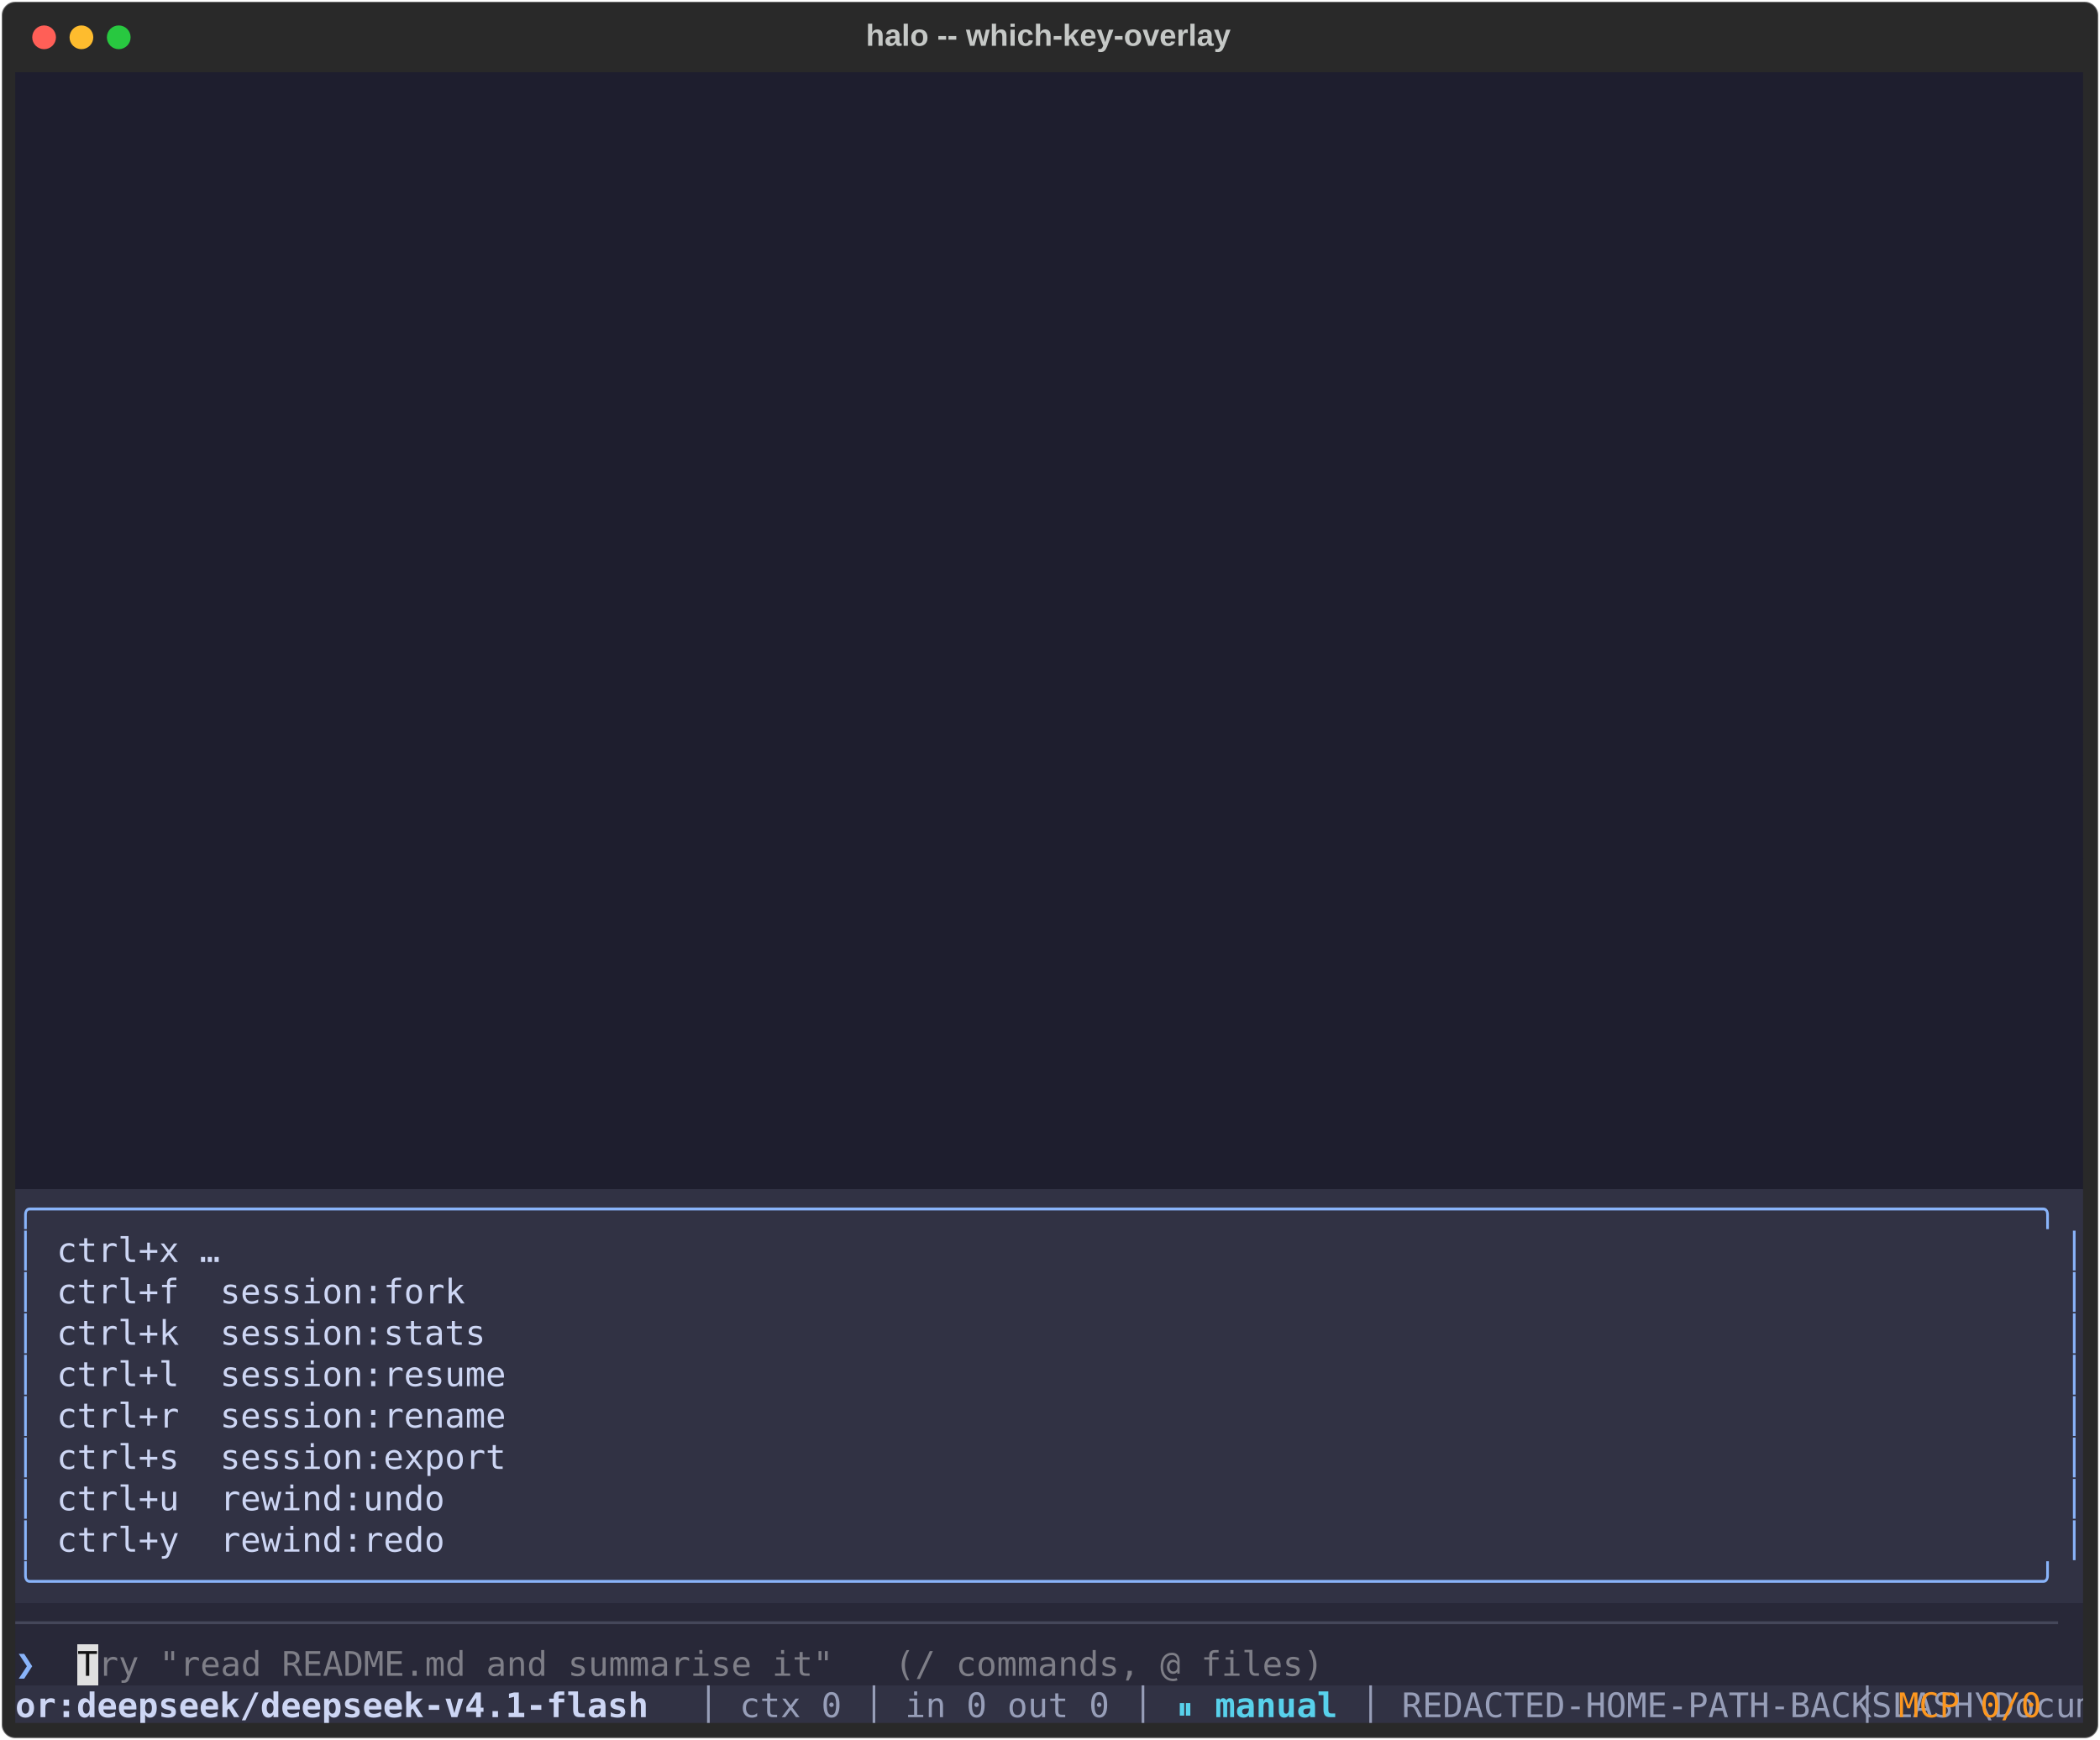
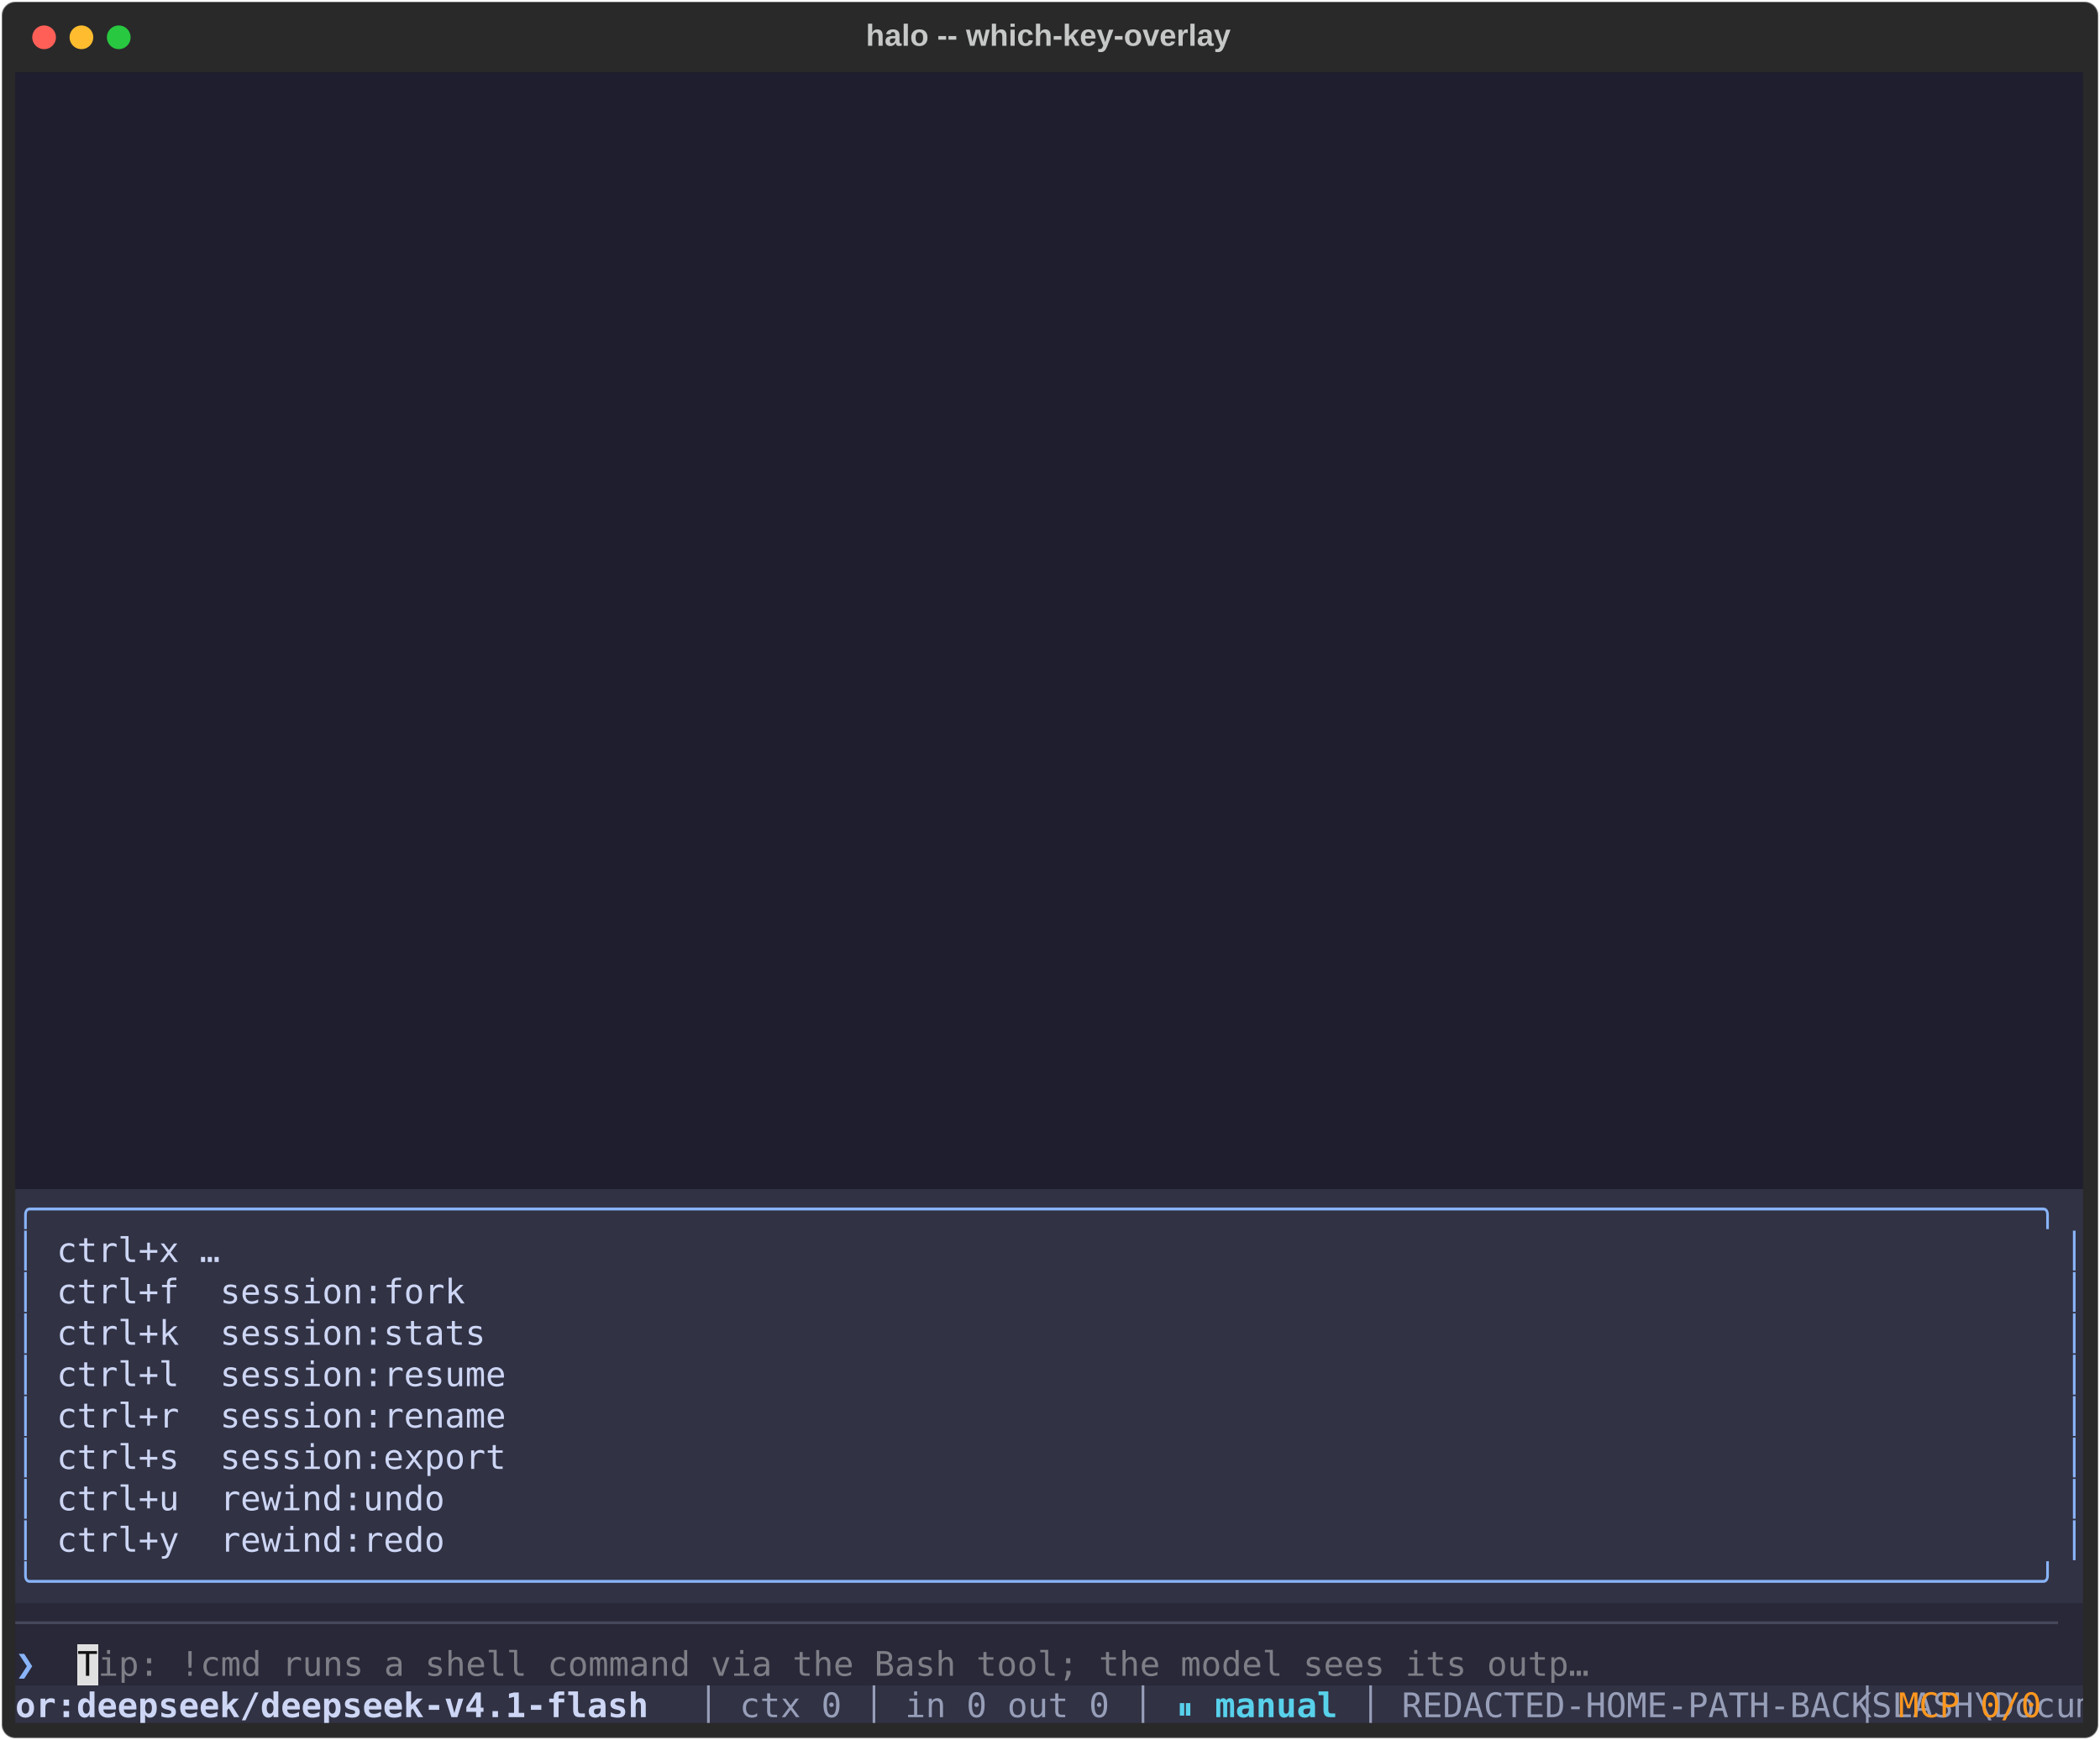
<svg xmlns="http://www.w3.org/2000/svg" class="rich-terminal" viewBox="0 0 1238 1026.0">
  <style>

    @font-face {
        font-family: "Fira Code";
        src: local("FiraCode-Regular"),
                url("https://cdnjs.cloudflare.com/ajax/libs/firacode/6.2.0/woff2/FiraCode-Regular.woff2") format("woff2"),
                url("https://cdnjs.cloudflare.com/ajax/libs/firacode/6.2.0/woff/FiraCode-Regular.woff") format("woff");
        font-style: normal;
        font-weight: 400;
    }
    @font-face {
        font-family: "Fira Code";
        src: local("FiraCode-Bold"),
                url("https://cdnjs.cloudflare.com/ajax/libs/firacode/6.2.0/woff2/FiraCode-Bold.woff2") format("woff2"),
                url("https://cdnjs.cloudflare.com/ajax/libs/firacode/6.2.0/woff/FiraCode-Bold.woff") format("woff");
        font-style: bold;
        font-weight: 700;
    }

-     .terminal-2678196559-matrix {
+     .terminal-3780644866-matrix {
        font-family: Fira Code, monospace;
        font-size: 20px;
        line-height: 24.4px;
        font-variant-east-asian: full-width;
    }

-     .terminal-2678196559-title {
+     .terminal-3780644866-title {
        font-size: 18px;
        font-weight: bold;
        font-family: arial;
    }

-     .terminal-2678196559-r1 { fill: #c5c8c6 }
- .terminal-2678196559-r2 { fill: #89b4fa }
- .terminal-2678196559-r3 { fill: #cdd6f4 }
- .terminal-2678196559-r4 { fill: #45475a }
- .terminal-2678196559-r5 { fill: #89b4fa;font-weight: bold }
- .terminal-2678196559-r6 { fill: #121212 }
- .terminal-2678196559-r7 { fill: #7e7e87 }
- .terminal-2678196559-r8 { fill: #cdd6f4;font-weight: bold }
- .terminal-2678196559-r9 { fill: #979eb8 }
- .terminal-2678196559-r10 { fill: #58d1eb;font-weight: bold }
- .terminal-2678196559-r11 { fill: #fd971f }
+     .terminal-3780644866-r1 { fill: #c5c8c6 }
+ .terminal-3780644866-r2 { fill: #89b4fa }
+ .terminal-3780644866-r3 { fill: #cdd6f4 }
+ .terminal-3780644866-r4 { fill: #45475a }
+ .terminal-3780644866-r5 { fill: #89b4fa;font-weight: bold }
+ .terminal-3780644866-r6 { fill: #121212 }
+ .terminal-3780644866-r7 { fill: #7e7e87 }
+ .terminal-3780644866-r8 { fill: #cdd6f4;font-weight: bold }
+ .terminal-3780644866-r9 { fill: #979eb8 }
+ .terminal-3780644866-r10 { fill: #58d1eb;font-weight: bold }
+ .terminal-3780644866-r11 { fill: #fd971f }
    </style>
  <defs>
-     <clipPath id="terminal-2678196559-clip-terminal">
+     <clipPath id="terminal-3780644866-clip-terminal">
      <rect x="0" y="0" width="1219.0" height="975.0" />
    </clipPath>
-     <clipPath id="terminal-2678196559-line-0">
+     <clipPath id="terminal-3780644866-line-0">
      <rect x="0" y="1.5" width="1220" height="24.65" />
    </clipPath>
-     <clipPath id="terminal-2678196559-line-1">
+     <clipPath id="terminal-3780644866-line-1">
      <rect x="0" y="25.9" width="1220" height="24.65" />
    </clipPath>
-     <clipPath id="terminal-2678196559-line-2">
+     <clipPath id="terminal-3780644866-line-2">
      <rect x="0" y="50.3" width="1220" height="24.65" />
    </clipPath>
-     <clipPath id="terminal-2678196559-line-3">
+     <clipPath id="terminal-3780644866-line-3">
      <rect x="0" y="74.7" width="1220" height="24.65" />
    </clipPath>
-     <clipPath id="terminal-2678196559-line-4">
+     <clipPath id="terminal-3780644866-line-4">
      <rect x="0" y="99.1" width="1220" height="24.65" />
    </clipPath>
-     <clipPath id="terminal-2678196559-line-5">
+     <clipPath id="terminal-3780644866-line-5">
      <rect x="0" y="123.5" width="1220" height="24.65" />
    </clipPath>
-     <clipPath id="terminal-2678196559-line-6">
+     <clipPath id="terminal-3780644866-line-6">
      <rect x="0" y="147.9" width="1220" height="24.65" />
    </clipPath>
-     <clipPath id="terminal-2678196559-line-7">
+     <clipPath id="terminal-3780644866-line-7">
      <rect x="0" y="172.3" width="1220" height="24.65" />
    </clipPath>
-     <clipPath id="terminal-2678196559-line-8">
+     <clipPath id="terminal-3780644866-line-8">
      <rect x="0" y="196.7" width="1220" height="24.65" />
    </clipPath>
-     <clipPath id="terminal-2678196559-line-9">
+     <clipPath id="terminal-3780644866-line-9">
      <rect x="0" y="221.1" width="1220" height="24.65" />
    </clipPath>
-     <clipPath id="terminal-2678196559-line-10">
+     <clipPath id="terminal-3780644866-line-10">
      <rect x="0" y="245.5" width="1220" height="24.65" />
    </clipPath>
-     <clipPath id="terminal-2678196559-line-11">
+     <clipPath id="terminal-3780644866-line-11">
      <rect x="0" y="269.9" width="1220" height="24.65" />
    </clipPath>
-     <clipPath id="terminal-2678196559-line-12">
+     <clipPath id="terminal-3780644866-line-12">
      <rect x="0" y="294.3" width="1220" height="24.65" />
    </clipPath>
-     <clipPath id="terminal-2678196559-line-13">
+     <clipPath id="terminal-3780644866-line-13">
      <rect x="0" y="318.7" width="1220" height="24.65" />
    </clipPath>
-     <clipPath id="terminal-2678196559-line-14">
+     <clipPath id="terminal-3780644866-line-14">
      <rect x="0" y="343.1" width="1220" height="24.65" />
    </clipPath>
-     <clipPath id="terminal-2678196559-line-15">
+     <clipPath id="terminal-3780644866-line-15">
      <rect x="0" y="367.5" width="1220" height="24.65" />
    </clipPath>
-     <clipPath id="terminal-2678196559-line-16">
+     <clipPath id="terminal-3780644866-line-16">
      <rect x="0" y="391.9" width="1220" height="24.65" />
    </clipPath>
-     <clipPath id="terminal-2678196559-line-17">
+     <clipPath id="terminal-3780644866-line-17">
      <rect x="0" y="416.3" width="1220" height="24.65" />
    </clipPath>
-     <clipPath id="terminal-2678196559-line-18">
+     <clipPath id="terminal-3780644866-line-18">
      <rect x="0" y="440.7" width="1220" height="24.65" />
    </clipPath>
-     <clipPath id="terminal-2678196559-line-19">
+     <clipPath id="terminal-3780644866-line-19">
      <rect x="0" y="465.1" width="1220" height="24.65" />
    </clipPath>
-     <clipPath id="terminal-2678196559-line-20">
+     <clipPath id="terminal-3780644866-line-20">
      <rect x="0" y="489.5" width="1220" height="24.65" />
    </clipPath>
-     <clipPath id="terminal-2678196559-line-21">
+     <clipPath id="terminal-3780644866-line-21">
      <rect x="0" y="513.9" width="1220" height="24.65" />
    </clipPath>
-     <clipPath id="terminal-2678196559-line-22">
+     <clipPath id="terminal-3780644866-line-22">
      <rect x="0" y="538.3" width="1220" height="24.65" />
    </clipPath>
-     <clipPath id="terminal-2678196559-line-23">
+     <clipPath id="terminal-3780644866-line-23">
      <rect x="0" y="562.7" width="1220" height="24.65" />
    </clipPath>
-     <clipPath id="terminal-2678196559-line-24">
+     <clipPath id="terminal-3780644866-line-24">
      <rect x="0" y="587.1" width="1220" height="24.65" />
    </clipPath>
-     <clipPath id="terminal-2678196559-line-25">
+     <clipPath id="terminal-3780644866-line-25">
      <rect x="0" y="611.5" width="1220" height="24.65" />
    </clipPath>
-     <clipPath id="terminal-2678196559-line-26">
+     <clipPath id="terminal-3780644866-line-26">
      <rect x="0" y="635.9" width="1220" height="24.65" />
    </clipPath>
-     <clipPath id="terminal-2678196559-line-27">
+     <clipPath id="terminal-3780644866-line-27">
      <rect x="0" y="660.3" width="1220" height="24.65" />
    </clipPath>
-     <clipPath id="terminal-2678196559-line-28">
+     <clipPath id="terminal-3780644866-line-28">
      <rect x="0" y="684.7" width="1220" height="24.65" />
    </clipPath>
-     <clipPath id="terminal-2678196559-line-29">
+     <clipPath id="terminal-3780644866-line-29">
      <rect x="0" y="709.1" width="1220" height="24.65" />
    </clipPath>
-     <clipPath id="terminal-2678196559-line-30">
+     <clipPath id="terminal-3780644866-line-30">
      <rect x="0" y="733.5" width="1220" height="24.65" />
    </clipPath>
-     <clipPath id="terminal-2678196559-line-31">
+     <clipPath id="terminal-3780644866-line-31">
      <rect x="0" y="757.9" width="1220" height="24.65" />
    </clipPath>
-     <clipPath id="terminal-2678196559-line-32">
+     <clipPath id="terminal-3780644866-line-32">
      <rect x="0" y="782.3" width="1220" height="24.65" />
    </clipPath>
-     <clipPath id="terminal-2678196559-line-33">
+     <clipPath id="terminal-3780644866-line-33">
      <rect x="0" y="806.7" width="1220" height="24.65" />
    </clipPath>
-     <clipPath id="terminal-2678196559-line-34">
+     <clipPath id="terminal-3780644866-line-34">
      <rect x="0" y="831.1" width="1220" height="24.65" />
    </clipPath>
-     <clipPath id="terminal-2678196559-line-35">
+     <clipPath id="terminal-3780644866-line-35">
      <rect x="0" y="855.5" width="1220" height="24.65" />
    </clipPath>
-     <clipPath id="terminal-2678196559-line-36">
+     <clipPath id="terminal-3780644866-line-36">
      <rect x="0" y="879.9" width="1220" height="24.65" />
    </clipPath>
-     <clipPath id="terminal-2678196559-line-37">
+     <clipPath id="terminal-3780644866-line-37">
      <rect x="0" y="904.3" width="1220" height="24.65" />
    </clipPath>
-     <clipPath id="terminal-2678196559-line-38">
+     <clipPath id="terminal-3780644866-line-38">
      <rect x="0" y="928.7" width="1220" height="24.65" />
    </clipPath>
  </defs>
  <rect fill="#292929" stroke="rgba(255,255,255,0.35)" stroke-width="1" x="1" y="1" width="1236" height="1024" rx="8" />
-   <text class="terminal-2678196559-title" fill="#c5c8c6" text-anchor="middle" x="618" y="27">halo -- which-key-overlay</text>
+   <text class="terminal-3780644866-title" fill="#c5c8c6" text-anchor="middle" x="618" y="27">halo -- which-key-overlay</text>
  <g transform="translate(26,22)">
    <circle cx="0" cy="0" r="7" fill="#ff5f57" />
    <circle cx="22" cy="0" r="7" fill="#febc2e" />
    <circle cx="44" cy="0" r="7" fill="#28c840" />
  </g>
-   <g transform="translate(9, 41)" clip-path="url(#terminal-2678196559-clip-terminal)">
+   <g transform="translate(9, 41)" clip-path="url(#terminal-3780644866-clip-terminal)">
    <rect fill="#1e1e2e" x="0" y="1.5" width="1220" height="24.65" shape-rendering="crispEdges" />
    <rect fill="#1e1e2e" x="0" y="25.9" width="1220" height="24.65" shape-rendering="crispEdges" />
    <rect fill="#1e1e2e" x="0" y="50.3" width="1220" height="24.65" shape-rendering="crispEdges" />
    <rect fill="#1e1e2e" x="0" y="74.7" width="1220" height="24.65" shape-rendering="crispEdges" />
    <rect fill="#1e1e2e" x="0" y="99.1" width="1220" height="24.65" shape-rendering="crispEdges" />
    <rect fill="#1e1e2e" x="0" y="123.5" width="1220" height="24.65" shape-rendering="crispEdges" />
    <rect fill="#1e1e2e" x="0" y="147.9" width="1220" height="24.65" shape-rendering="crispEdges" />
    <rect fill="#1e1e2e" x="0" y="172.3" width="1220" height="24.65" shape-rendering="crispEdges" />
    <rect fill="#1e1e2e" x="0" y="196.7" width="1220" height="24.65" shape-rendering="crispEdges" />
    <rect fill="#1e1e2e" x="0" y="221.1" width="1220" height="24.65" shape-rendering="crispEdges" />
    <rect fill="#1e1e2e" x="0" y="245.5" width="1220" height="24.65" shape-rendering="crispEdges" />
    <rect fill="#1e1e2e" x="0" y="269.9" width="1220" height="24.65" shape-rendering="crispEdges" />
    <rect fill="#1e1e2e" x="0" y="294.3" width="1220" height="24.65" shape-rendering="crispEdges" />
    <rect fill="#1e1e2e" x="0" y="318.7" width="1220" height="24.65" shape-rendering="crispEdges" />
    <rect fill="#1e1e2e" x="0" y="343.1" width="1220" height="24.65" shape-rendering="crispEdges" />
    <rect fill="#1e1e2e" x="0" y="367.5" width="1220" height="24.65" shape-rendering="crispEdges" />
    <rect fill="#1e1e2e" x="0" y="391.9" width="1220" height="24.65" shape-rendering="crispEdges" />
    <rect fill="#1e1e2e" x="0" y="416.3" width="1220" height="24.65" shape-rendering="crispEdges" />
    <rect fill="#1e1e2e" x="0" y="440.7" width="1220" height="24.65" shape-rendering="crispEdges" />
    <rect fill="#1e1e2e" x="0" y="465.1" width="1220" height="24.65" shape-rendering="crispEdges" />
    <rect fill="#1e1e2e" x="0" y="489.5" width="1220" height="24.65" shape-rendering="crispEdges" />
    <rect fill="#1e1e2e" x="0" y="513.9" width="1220" height="24.65" shape-rendering="crispEdges" />
    <rect fill="#1e1e2e" x="0" y="538.3" width="1220" height="24.65" shape-rendering="crispEdges" />
    <rect fill="#1e1e2e" x="0" y="562.7" width="1220" height="24.65" shape-rendering="crispEdges" />
    <rect fill="#1e1e2e" x="0" y="587.1" width="1220" height="24.65" shape-rendering="crispEdges" />
    <rect fill="#1e1e2e" x="0" y="611.5" width="1220" height="24.65" shape-rendering="crispEdges" />
    <rect fill="#1e1e2e" x="0" y="635.9" width="1220" height="24.65" shape-rendering="crispEdges" />
    <rect fill="#313244" x="0" y="660.3" width="1220" height="24.65" shape-rendering="crispEdges" />
    <rect fill="#313244" x="0" y="684.7" width="12.2" height="24.65" shape-rendering="crispEdges" />
    <rect fill="#313244" x="12.2" y="684.7" width="12.2" height="24.65" shape-rendering="crispEdges" />
    <rect fill="#313244" x="24.4" y="684.7" width="97.6" height="24.65" shape-rendering="crispEdges" />
    <rect fill="#313244" x="122" y="684.7" width="1085.8" height="24.65" shape-rendering="crispEdges" />
    <rect fill="#313244" x="1207.8" y="684.7" width="12.2" height="24.65" shape-rendering="crispEdges" />
    <rect fill="#313244" x="0" y="709.1" width="12.2" height="24.65" shape-rendering="crispEdges" />
    <rect fill="#313244" x="12.2" y="709.1" width="12.2" height="24.65" shape-rendering="crispEdges" />
    <rect fill="#313244" x="24.4" y="709.1" width="244" height="24.65" shape-rendering="crispEdges" />
    <rect fill="#313244" x="268.4" y="709.1" width="939.4" height="24.65" shape-rendering="crispEdges" />
    <rect fill="#313244" x="1207.8" y="709.1" width="12.2" height="24.65" shape-rendering="crispEdges" />
    <rect fill="#313244" x="0" y="733.5" width="12.2" height="24.65" shape-rendering="crispEdges" />
    <rect fill="#313244" x="12.2" y="733.5" width="12.2" height="24.65" shape-rendering="crispEdges" />
    <rect fill="#313244" x="24.4" y="733.5" width="256.2" height="24.65" shape-rendering="crispEdges" />
    <rect fill="#313244" x="280.6" y="733.5" width="927.2" height="24.65" shape-rendering="crispEdges" />
    <rect fill="#313244" x="1207.8" y="733.5" width="12.2" height="24.65" shape-rendering="crispEdges" />
    <rect fill="#313244" x="0" y="757.9" width="12.2" height="24.65" shape-rendering="crispEdges" />
    <rect fill="#313244" x="12.2" y="757.9" width="12.2" height="24.65" shape-rendering="crispEdges" />
    <rect fill="#313244" x="24.4" y="757.9" width="268.4" height="24.65" shape-rendering="crispEdges" />
    <rect fill="#313244" x="292.8" y="757.9" width="915" height="24.65" shape-rendering="crispEdges" />
    <rect fill="#313244" x="1207.8" y="757.9" width="12.2" height="24.65" shape-rendering="crispEdges" />
    <rect fill="#313244" x="0" y="782.3" width="12.2" height="24.65" shape-rendering="crispEdges" />
    <rect fill="#313244" x="12.2" y="782.3" width="12.2" height="24.65" shape-rendering="crispEdges" />
    <rect fill="#313244" x="24.4" y="782.3" width="268.4" height="24.65" shape-rendering="crispEdges" />
    <rect fill="#313244" x="292.8" y="782.3" width="915" height="24.65" shape-rendering="crispEdges" />
    <rect fill="#313244" x="1207.8" y="782.3" width="12.2" height="24.65" shape-rendering="crispEdges" />
    <rect fill="#313244" x="0" y="806.7" width="12.2" height="24.65" shape-rendering="crispEdges" />
    <rect fill="#313244" x="12.2" y="806.7" width="12.2" height="24.65" shape-rendering="crispEdges" />
    <rect fill="#313244" x="24.4" y="806.7" width="268.4" height="24.65" shape-rendering="crispEdges" />
    <rect fill="#313244" x="292.8" y="806.7" width="915" height="24.65" shape-rendering="crispEdges" />
    <rect fill="#313244" x="1207.8" y="806.7" width="12.2" height="24.65" shape-rendering="crispEdges" />
    <rect fill="#313244" x="0" y="831.1" width="12.2" height="24.65" shape-rendering="crispEdges" />
    <rect fill="#313244" x="12.2" y="831.1" width="12.2" height="24.65" shape-rendering="crispEdges" />
    <rect fill="#313244" x="24.4" y="831.1" width="231.8" height="24.65" shape-rendering="crispEdges" />
    <rect fill="#313244" x="256.2" y="831.1" width="951.6" height="24.65" shape-rendering="crispEdges" />
    <rect fill="#313244" x="1207.8" y="831.1" width="12.2" height="24.65" shape-rendering="crispEdges" />
    <rect fill="#313244" x="0" y="855.5" width="12.2" height="24.65" shape-rendering="crispEdges" />
    <rect fill="#313244" x="12.2" y="855.5" width="12.2" height="24.65" shape-rendering="crispEdges" />
    <rect fill="#313244" x="24.4" y="855.5" width="231.8" height="24.65" shape-rendering="crispEdges" />
    <rect fill="#313244" x="256.2" y="855.5" width="951.6" height="24.65" shape-rendering="crispEdges" />
    <rect fill="#313244" x="1207.8" y="855.5" width="12.2" height="24.65" shape-rendering="crispEdges" />
    <rect fill="#313244" x="0" y="879.9" width="1220" height="24.65" shape-rendering="crispEdges" />
    <rect fill="#282838" x="0" y="904.3" width="1220" height="24.65" shape-rendering="crispEdges" />
    <rect fill="#282838" x="0" y="928.7" width="12.2" height="24.65" shape-rendering="crispEdges" />
    <rect fill="#282838" x="12.2" y="928.7" width="12.2" height="24.65" shape-rendering="crispEdges" />
    <rect fill="#282838" x="24.4" y="928.7" width="12.2" height="24.65" shape-rendering="crispEdges" />
    <rect fill="#e0e0e0" x="36.6" y="928.7" width="12.2" height="24.65" shape-rendering="crispEdges" />
-     <rect fill="#282838" x="48.8" y="928.7" width="732" height="24.65" shape-rendering="crispEdges" />
-     <rect fill="#282838" x="780.8" y="928.7" width="439.2" height="24.65" shape-rendering="crispEdges" />
+     <rect fill="#282838" x="48.8" y="928.7" width="890.6" height="24.65" shape-rendering="crispEdges" />
+     <rect fill="#282838" x="939.4" y="928.7" width="280.6" height="24.65" shape-rendering="crispEdges" />
    <rect fill="#313244" x="0" y="953.1" width="402.6" height="24.65" shape-rendering="crispEdges" />
    <rect fill="#313244" x="402.6" y="953.1" width="24.4" height="24.65" shape-rendering="crispEdges" />
    <rect fill="#313244" x="427" y="953.1" width="73.2" height="24.65" shape-rendering="crispEdges" />
    <rect fill="#313244" x="500.2" y="953.1" width="24.4" height="24.65" shape-rendering="crispEdges" />
    <rect fill="#313244" x="524.6" y="953.1" width="134.2" height="24.65" shape-rendering="crispEdges" />
    <rect fill="#313244" x="658.8" y="953.1" width="24.4" height="24.65" shape-rendering="crispEdges" />
    <rect fill="#313244" x="683.2" y="953.1" width="109.8" height="24.65" shape-rendering="crispEdges" />
    <rect fill="#313244" x="793" y="953.1" width="24.4" height="24.65" shape-rendering="crispEdges" />
    <rect fill="#313244" x="817.4" y="953.1" width="268.4" height="24.65" shape-rendering="crispEdges" />
    <rect fill="#313244" x="1085.8" y="953.1" width="24.4" height="24.65" shape-rendering="crispEdges" />
    <rect fill="#313244" x="1110.2" y="953.1" width="97.6" height="24.65" shape-rendering="crispEdges" />
    <rect fill="#313244" x="1207.8" y="953.1" width="12.2" height="24.65" shape-rendering="crispEdges" />
-     <g class="terminal-2678196559-matrix">
-       <text class="terminal-2678196559-r1" x="1220" y="20" textLength="12.2" clip-path="url(#terminal-2678196559-line-0)">
- </text>
-       <text class="terminal-2678196559-r1" x="1220" y="44.4" textLength="12.2" clip-path="url(#terminal-2678196559-line-1)">
- </text>
-       <text class="terminal-2678196559-r1" x="1220" y="68.8" textLength="12.2" clip-path="url(#terminal-2678196559-line-2)">
- </text>
-       <text class="terminal-2678196559-r1" x="1220" y="93.2" textLength="12.2" clip-path="url(#terminal-2678196559-line-3)">
- </text>
-       <text class="terminal-2678196559-r1" x="1220" y="117.6" textLength="12.2" clip-path="url(#terminal-2678196559-line-4)">
- </text>
-       <text class="terminal-2678196559-r1" x="1220" y="142" textLength="12.2" clip-path="url(#terminal-2678196559-line-5)">
- </text>
-       <text class="terminal-2678196559-r1" x="1220" y="166.4" textLength="12.2" clip-path="url(#terminal-2678196559-line-6)">
- </text>
-       <text class="terminal-2678196559-r1" x="1220" y="190.8" textLength="12.2" clip-path="url(#terminal-2678196559-line-7)">
- </text>
-       <text class="terminal-2678196559-r1" x="1220" y="215.2" textLength="12.2" clip-path="url(#terminal-2678196559-line-8)">
- </text>
-       <text class="terminal-2678196559-r1" x="1220" y="239.6" textLength="12.2" clip-path="url(#terminal-2678196559-line-9)">
- </text>
-       <text class="terminal-2678196559-r1" x="1220" y="264" textLength="12.2" clip-path="url(#terminal-2678196559-line-10)">
- </text>
-       <text class="terminal-2678196559-r1" x="1220" y="288.4" textLength="12.2" clip-path="url(#terminal-2678196559-line-11)">
- </text>
-       <text class="terminal-2678196559-r1" x="1220" y="312.8" textLength="12.2" clip-path="url(#terminal-2678196559-line-12)">
- </text>
-       <text class="terminal-2678196559-r1" x="1220" y="337.2" textLength="12.2" clip-path="url(#terminal-2678196559-line-13)">
- </text>
-       <text class="terminal-2678196559-r1" x="1220" y="361.6" textLength="12.2" clip-path="url(#terminal-2678196559-line-14)">
- </text>
-       <text class="terminal-2678196559-r1" x="1220" y="386" textLength="12.2" clip-path="url(#terminal-2678196559-line-15)">
- </text>
-       <text class="terminal-2678196559-r1" x="1220" y="410.4" textLength="12.2" clip-path="url(#terminal-2678196559-line-16)">
- </text>
-       <text class="terminal-2678196559-r1" x="1220" y="434.8" textLength="12.2" clip-path="url(#terminal-2678196559-line-17)">
- </text>
-       <text class="terminal-2678196559-r1" x="1220" y="459.2" textLength="12.2" clip-path="url(#terminal-2678196559-line-18)">
- </text>
-       <text class="terminal-2678196559-r1" x="1220" y="483.6" textLength="12.2" clip-path="url(#terminal-2678196559-line-19)">
- </text>
-       <text class="terminal-2678196559-r1" x="1220" y="508" textLength="12.2" clip-path="url(#terminal-2678196559-line-20)">
- </text>
-       <text class="terminal-2678196559-r1" x="1220" y="532.4" textLength="12.2" clip-path="url(#terminal-2678196559-line-21)">
- </text>
-       <text class="terminal-2678196559-r1" x="1220" y="556.8" textLength="12.2" clip-path="url(#terminal-2678196559-line-22)">
- </text>
-       <text class="terminal-2678196559-r1" x="1220" y="581.2" textLength="12.2" clip-path="url(#terminal-2678196559-line-23)">
- </text>
-       <text class="terminal-2678196559-r1" x="1220" y="605.6" textLength="12.2" clip-path="url(#terminal-2678196559-line-24)">
- </text>
-       <text class="terminal-2678196559-r1" x="1220" y="630" textLength="12.2" clip-path="url(#terminal-2678196559-line-25)">
- </text>
-       <text class="terminal-2678196559-r1" x="1220" y="654.4" textLength="12.2" clip-path="url(#terminal-2678196559-line-26)">
- </text>
-       <text class="terminal-2678196559-r2" x="0" y="678.8" textLength="1220" clip-path="url(#terminal-2678196559-line-27)">╭──────────────────────────────────────────────────────────────────────────────────────────────────╮</text>
-       <text class="terminal-2678196559-r1" x="1220" y="678.8" textLength="12.2" clip-path="url(#terminal-2678196559-line-27)">
- </text>
-       <text class="terminal-2678196559-r2" x="0" y="703.2" textLength="12.2" clip-path="url(#terminal-2678196559-line-28)">│</text>
-       <text class="terminal-2678196559-r3" x="24.4" y="703.2" textLength="97.6" clip-path="url(#terminal-2678196559-line-28)">ctrl+x …</text>
-       <text class="terminal-2678196559-r2" x="1207.8" y="703.2" textLength="12.2" clip-path="url(#terminal-2678196559-line-28)">│</text>
-       <text class="terminal-2678196559-r1" x="1220" y="703.2" textLength="12.2" clip-path="url(#terminal-2678196559-line-28)">
- </text>
-       <text class="terminal-2678196559-r2" x="0" y="727.6" textLength="12.2" clip-path="url(#terminal-2678196559-line-29)">│</text>
-       <text class="terminal-2678196559-r3" x="24.4" y="727.6" textLength="244" clip-path="url(#terminal-2678196559-line-29)">ctrl+f  session:fork</text>
-       <text class="terminal-2678196559-r2" x="1207.8" y="727.6" textLength="12.2" clip-path="url(#terminal-2678196559-line-29)">│</text>
-       <text class="terminal-2678196559-r1" x="1220" y="727.6" textLength="12.2" clip-path="url(#terminal-2678196559-line-29)">
- </text>
-       <text class="terminal-2678196559-r2" x="0" y="752" textLength="12.2" clip-path="url(#terminal-2678196559-line-30)">│</text>
-       <text class="terminal-2678196559-r3" x="24.4" y="752" textLength="256.2" clip-path="url(#terminal-2678196559-line-30)">ctrl+k  session:stats</text>
-       <text class="terminal-2678196559-r2" x="1207.8" y="752" textLength="12.2" clip-path="url(#terminal-2678196559-line-30)">│</text>
-       <text class="terminal-2678196559-r1" x="1220" y="752" textLength="12.2" clip-path="url(#terminal-2678196559-line-30)">
- </text>
-       <text class="terminal-2678196559-r2" x="0" y="776.4" textLength="12.2" clip-path="url(#terminal-2678196559-line-31)">│</text>
-       <text class="terminal-2678196559-r3" x="24.4" y="776.4" textLength="268.4" clip-path="url(#terminal-2678196559-line-31)">ctrl+l  session:resume</text>
-       <text class="terminal-2678196559-r2" x="1207.8" y="776.4" textLength="12.2" clip-path="url(#terminal-2678196559-line-31)">│</text>
-       <text class="terminal-2678196559-r1" x="1220" y="776.4" textLength="12.2" clip-path="url(#terminal-2678196559-line-31)">
- </text>
-       <text class="terminal-2678196559-r2" x="0" y="800.8" textLength="12.2" clip-path="url(#terminal-2678196559-line-32)">│</text>
-       <text class="terminal-2678196559-r3" x="24.4" y="800.8" textLength="268.4" clip-path="url(#terminal-2678196559-line-32)">ctrl+r  session:rename</text>
-       <text class="terminal-2678196559-r2" x="1207.8" y="800.8" textLength="12.2" clip-path="url(#terminal-2678196559-line-32)">│</text>
-       <text class="terminal-2678196559-r1" x="1220" y="800.8" textLength="12.2" clip-path="url(#terminal-2678196559-line-32)">
- </text>
-       <text class="terminal-2678196559-r2" x="0" y="825.2" textLength="12.2" clip-path="url(#terminal-2678196559-line-33)">│</text>
-       <text class="terminal-2678196559-r3" x="24.4" y="825.2" textLength="268.4" clip-path="url(#terminal-2678196559-line-33)">ctrl+s  session:export</text>
-       <text class="terminal-2678196559-r2" x="1207.8" y="825.2" textLength="12.2" clip-path="url(#terminal-2678196559-line-33)">│</text>
-       <text class="terminal-2678196559-r1" x="1220" y="825.2" textLength="12.2" clip-path="url(#terminal-2678196559-line-33)">
- </text>
-       <text class="terminal-2678196559-r2" x="0" y="849.6" textLength="12.2" clip-path="url(#terminal-2678196559-line-34)">│</text>
-       <text class="terminal-2678196559-r3" x="24.4" y="849.6" textLength="231.8" clip-path="url(#terminal-2678196559-line-34)">ctrl+u  rewind:undo</text>
-       <text class="terminal-2678196559-r2" x="1207.8" y="849.6" textLength="12.2" clip-path="url(#terminal-2678196559-line-34)">│</text>
-       <text class="terminal-2678196559-r1" x="1220" y="849.6" textLength="12.2" clip-path="url(#terminal-2678196559-line-34)">
- </text>
-       <text class="terminal-2678196559-r2" x="0" y="874" textLength="12.2" clip-path="url(#terminal-2678196559-line-35)">│</text>
-       <text class="terminal-2678196559-r3" x="24.4" y="874" textLength="231.8" clip-path="url(#terminal-2678196559-line-35)">ctrl+y  rewind:redo</text>
-       <text class="terminal-2678196559-r2" x="1207.8" y="874" textLength="12.2" clip-path="url(#terminal-2678196559-line-35)">│</text>
-       <text class="terminal-2678196559-r1" x="1220" y="874" textLength="12.2" clip-path="url(#terminal-2678196559-line-35)">
- </text>
-       <text class="terminal-2678196559-r2" x="0" y="898.4" textLength="1220" clip-path="url(#terminal-2678196559-line-36)">╰──────────────────────────────────────────────────────────────────────────────────────────────────╯</text>
-       <text class="terminal-2678196559-r1" x="1220" y="898.4" textLength="12.2" clip-path="url(#terminal-2678196559-line-36)">
- </text>
-       <text class="terminal-2678196559-r4" x="0" y="922.8" textLength="1220" clip-path="url(#terminal-2678196559-line-37)">────────────────────────────────────────────────────────────────────────────────────────────────────</text>
-       <text class="terminal-2678196559-r1" x="1220" y="922.8" textLength="12.2" clip-path="url(#terminal-2678196559-line-37)">
- </text>
-       <text class="terminal-2678196559-r5" x="0" y="947.2" textLength="12.2" clip-path="url(#terminal-2678196559-line-38)">❯</text>
-       <text class="terminal-2678196559-r6" x="36.6" y="947.2" textLength="12.2" clip-path="url(#terminal-2678196559-line-38)">T</text>
-       <text class="terminal-2678196559-r7" x="48.8" y="947.2" textLength="732" clip-path="url(#terminal-2678196559-line-38)">ry "read README.md and summarise it"   (/ commands, @ files)</text>
-       <text class="terminal-2678196559-r1" x="1220" y="947.2" textLength="12.2" clip-path="url(#terminal-2678196559-line-38)">
- </text>
-       <text class="terminal-2678196559-r8" x="0" y="971.6" textLength="402.6" clip-path="url(#terminal-2678196559-line-39)"> or:deepseek/deepseek-v4.1-flash </text>
-       <text class="terminal-2678196559-r9" x="402.6" y="971.6" textLength="24.4" clip-path="url(#terminal-2678196559-line-39)">│ </text>
-       <text class="terminal-2678196559-r9" x="427" y="971.6" textLength="73.2" clip-path="url(#terminal-2678196559-line-39)">ctx 0 </text>
-       <text class="terminal-2678196559-r9" x="500.2" y="971.6" textLength="24.4" clip-path="url(#terminal-2678196559-line-39)">│ </text>
-       <text class="terminal-2678196559-r9" x="524.6" y="971.6" textLength="134.2" clip-path="url(#terminal-2678196559-line-39)">in 0 out 0 </text>
-       <text class="terminal-2678196559-r9" x="658.8" y="971.6" textLength="24.4" clip-path="url(#terminal-2678196559-line-39)">│ </text>
-       <text class="terminal-2678196559-r10" x="683.2" y="971.6" textLength="109.8" clip-path="url(#terminal-2678196559-line-39)">⏸ manual </text>
-       <text class="terminal-2678196559-r9" x="793" y="971.6" textLength="24.4" clip-path="url(#terminal-2678196559-line-39)">│ </text>
-       <text class="terminal-2678196559-r9" x="817.4" y="971.6" textLength="268.4" clip-path="url(#terminal-2678196559-line-39)">REDACTED-HOME-PATH-BACKSLASH\Documen </text>
-       <text class="terminal-2678196559-r9" x="1085.8" y="971.6" textLength="24.4" clip-path="url(#terminal-2678196559-line-39)">│ </text>
-       <text class="terminal-2678196559-r11" x="1110.2" y="971.6" textLength="97.6" clip-path="url(#terminal-2678196559-line-39)">MCP 0/0 </text>
+     <g class="terminal-3780644866-matrix">
+       <text class="terminal-3780644866-r1" x="1220" y="20" textLength="12.2" clip-path="url(#terminal-3780644866-line-0)">
+ </text>
+       <text class="terminal-3780644866-r1" x="1220" y="44.4" textLength="12.2" clip-path="url(#terminal-3780644866-line-1)">
+ </text>
+       <text class="terminal-3780644866-r1" x="1220" y="68.8" textLength="12.2" clip-path="url(#terminal-3780644866-line-2)">
+ </text>
+       <text class="terminal-3780644866-r1" x="1220" y="93.2" textLength="12.2" clip-path="url(#terminal-3780644866-line-3)">
+ </text>
+       <text class="terminal-3780644866-r1" x="1220" y="117.6" textLength="12.2" clip-path="url(#terminal-3780644866-line-4)">
+ </text>
+       <text class="terminal-3780644866-r1" x="1220" y="142" textLength="12.2" clip-path="url(#terminal-3780644866-line-5)">
+ </text>
+       <text class="terminal-3780644866-r1" x="1220" y="166.4" textLength="12.2" clip-path="url(#terminal-3780644866-line-6)">
+ </text>
+       <text class="terminal-3780644866-r1" x="1220" y="190.8" textLength="12.2" clip-path="url(#terminal-3780644866-line-7)">
+ </text>
+       <text class="terminal-3780644866-r1" x="1220" y="215.2" textLength="12.2" clip-path="url(#terminal-3780644866-line-8)">
+ </text>
+       <text class="terminal-3780644866-r1" x="1220" y="239.6" textLength="12.2" clip-path="url(#terminal-3780644866-line-9)">
+ </text>
+       <text class="terminal-3780644866-r1" x="1220" y="264" textLength="12.2" clip-path="url(#terminal-3780644866-line-10)">
+ </text>
+       <text class="terminal-3780644866-r1" x="1220" y="288.4" textLength="12.2" clip-path="url(#terminal-3780644866-line-11)">
+ </text>
+       <text class="terminal-3780644866-r1" x="1220" y="312.8" textLength="12.2" clip-path="url(#terminal-3780644866-line-12)">
+ </text>
+       <text class="terminal-3780644866-r1" x="1220" y="337.2" textLength="12.2" clip-path="url(#terminal-3780644866-line-13)">
+ </text>
+       <text class="terminal-3780644866-r1" x="1220" y="361.6" textLength="12.2" clip-path="url(#terminal-3780644866-line-14)">
+ </text>
+       <text class="terminal-3780644866-r1" x="1220" y="386" textLength="12.2" clip-path="url(#terminal-3780644866-line-15)">
+ </text>
+       <text class="terminal-3780644866-r1" x="1220" y="410.4" textLength="12.2" clip-path="url(#terminal-3780644866-line-16)">
+ </text>
+       <text class="terminal-3780644866-r1" x="1220" y="434.8" textLength="12.2" clip-path="url(#terminal-3780644866-line-17)">
+ </text>
+       <text class="terminal-3780644866-r1" x="1220" y="459.2" textLength="12.2" clip-path="url(#terminal-3780644866-line-18)">
+ </text>
+       <text class="terminal-3780644866-r1" x="1220" y="483.6" textLength="12.2" clip-path="url(#terminal-3780644866-line-19)">
+ </text>
+       <text class="terminal-3780644866-r1" x="1220" y="508" textLength="12.2" clip-path="url(#terminal-3780644866-line-20)">
+ </text>
+       <text class="terminal-3780644866-r1" x="1220" y="532.4" textLength="12.2" clip-path="url(#terminal-3780644866-line-21)">
+ </text>
+       <text class="terminal-3780644866-r1" x="1220" y="556.8" textLength="12.2" clip-path="url(#terminal-3780644866-line-22)">
+ </text>
+       <text class="terminal-3780644866-r1" x="1220" y="581.2" textLength="12.2" clip-path="url(#terminal-3780644866-line-23)">
+ </text>
+       <text class="terminal-3780644866-r1" x="1220" y="605.6" textLength="12.2" clip-path="url(#terminal-3780644866-line-24)">
+ </text>
+       <text class="terminal-3780644866-r1" x="1220" y="630" textLength="12.2" clip-path="url(#terminal-3780644866-line-25)">
+ </text>
+       <text class="terminal-3780644866-r1" x="1220" y="654.4" textLength="12.2" clip-path="url(#terminal-3780644866-line-26)">
+ </text>
+       <text class="terminal-3780644866-r2" x="0" y="678.8" textLength="1220" clip-path="url(#terminal-3780644866-line-27)">╭──────────────────────────────────────────────────────────────────────────────────────────────────╮</text>
+       <text class="terminal-3780644866-r1" x="1220" y="678.8" textLength="12.2" clip-path="url(#terminal-3780644866-line-27)">
+ </text>
+       <text class="terminal-3780644866-r2" x="0" y="703.2" textLength="12.2" clip-path="url(#terminal-3780644866-line-28)">│</text>
+       <text class="terminal-3780644866-r3" x="24.4" y="703.2" textLength="97.6" clip-path="url(#terminal-3780644866-line-28)">ctrl+x …</text>
+       <text class="terminal-3780644866-r2" x="1207.8" y="703.2" textLength="12.2" clip-path="url(#terminal-3780644866-line-28)">│</text>
+       <text class="terminal-3780644866-r1" x="1220" y="703.2" textLength="12.2" clip-path="url(#terminal-3780644866-line-28)">
+ </text>
+       <text class="terminal-3780644866-r2" x="0" y="727.6" textLength="12.2" clip-path="url(#terminal-3780644866-line-29)">│</text>
+       <text class="terminal-3780644866-r3" x="24.4" y="727.6" textLength="244" clip-path="url(#terminal-3780644866-line-29)">ctrl+f  session:fork</text>
+       <text class="terminal-3780644866-r2" x="1207.8" y="727.6" textLength="12.2" clip-path="url(#terminal-3780644866-line-29)">│</text>
+       <text class="terminal-3780644866-r1" x="1220" y="727.6" textLength="12.2" clip-path="url(#terminal-3780644866-line-29)">
+ </text>
+       <text class="terminal-3780644866-r2" x="0" y="752" textLength="12.2" clip-path="url(#terminal-3780644866-line-30)">│</text>
+       <text class="terminal-3780644866-r3" x="24.4" y="752" textLength="256.2" clip-path="url(#terminal-3780644866-line-30)">ctrl+k  session:stats</text>
+       <text class="terminal-3780644866-r2" x="1207.8" y="752" textLength="12.2" clip-path="url(#terminal-3780644866-line-30)">│</text>
+       <text class="terminal-3780644866-r1" x="1220" y="752" textLength="12.2" clip-path="url(#terminal-3780644866-line-30)">
+ </text>
+       <text class="terminal-3780644866-r2" x="0" y="776.4" textLength="12.2" clip-path="url(#terminal-3780644866-line-31)">│</text>
+       <text class="terminal-3780644866-r3" x="24.4" y="776.4" textLength="268.4" clip-path="url(#terminal-3780644866-line-31)">ctrl+l  session:resume</text>
+       <text class="terminal-3780644866-r2" x="1207.8" y="776.4" textLength="12.2" clip-path="url(#terminal-3780644866-line-31)">│</text>
+       <text class="terminal-3780644866-r1" x="1220" y="776.4" textLength="12.2" clip-path="url(#terminal-3780644866-line-31)">
+ </text>
+       <text class="terminal-3780644866-r2" x="0" y="800.8" textLength="12.2" clip-path="url(#terminal-3780644866-line-32)">│</text>
+       <text class="terminal-3780644866-r3" x="24.4" y="800.8" textLength="268.4" clip-path="url(#terminal-3780644866-line-32)">ctrl+r  session:rename</text>
+       <text class="terminal-3780644866-r2" x="1207.8" y="800.8" textLength="12.2" clip-path="url(#terminal-3780644866-line-32)">│</text>
+       <text class="terminal-3780644866-r1" x="1220" y="800.8" textLength="12.2" clip-path="url(#terminal-3780644866-line-32)">
+ </text>
+       <text class="terminal-3780644866-r2" x="0" y="825.2" textLength="12.2" clip-path="url(#terminal-3780644866-line-33)">│</text>
+       <text class="terminal-3780644866-r3" x="24.4" y="825.2" textLength="268.4" clip-path="url(#terminal-3780644866-line-33)">ctrl+s  session:export</text>
+       <text class="terminal-3780644866-r2" x="1207.8" y="825.2" textLength="12.2" clip-path="url(#terminal-3780644866-line-33)">│</text>
+       <text class="terminal-3780644866-r1" x="1220" y="825.2" textLength="12.2" clip-path="url(#terminal-3780644866-line-33)">
+ </text>
+       <text class="terminal-3780644866-r2" x="0" y="849.6" textLength="12.2" clip-path="url(#terminal-3780644866-line-34)">│</text>
+       <text class="terminal-3780644866-r3" x="24.4" y="849.6" textLength="231.8" clip-path="url(#terminal-3780644866-line-34)">ctrl+u  rewind:undo</text>
+       <text class="terminal-3780644866-r2" x="1207.8" y="849.6" textLength="12.2" clip-path="url(#terminal-3780644866-line-34)">│</text>
+       <text class="terminal-3780644866-r1" x="1220" y="849.6" textLength="12.2" clip-path="url(#terminal-3780644866-line-34)">
+ </text>
+       <text class="terminal-3780644866-r2" x="0" y="874" textLength="12.2" clip-path="url(#terminal-3780644866-line-35)">│</text>
+       <text class="terminal-3780644866-r3" x="24.4" y="874" textLength="231.8" clip-path="url(#terminal-3780644866-line-35)">ctrl+y  rewind:redo</text>
+       <text class="terminal-3780644866-r2" x="1207.8" y="874" textLength="12.2" clip-path="url(#terminal-3780644866-line-35)">│</text>
+       <text class="terminal-3780644866-r1" x="1220" y="874" textLength="12.2" clip-path="url(#terminal-3780644866-line-35)">
+ </text>
+       <text class="terminal-3780644866-r2" x="0" y="898.4" textLength="1220" clip-path="url(#terminal-3780644866-line-36)">╰──────────────────────────────────────────────────────────────────────────────────────────────────╯</text>
+       <text class="terminal-3780644866-r1" x="1220" y="898.4" textLength="12.2" clip-path="url(#terminal-3780644866-line-36)">
+ </text>
+       <text class="terminal-3780644866-r4" x="0" y="922.8" textLength="1220" clip-path="url(#terminal-3780644866-line-37)">────────────────────────────────────────────────────────────────────────────────────────────────────</text>
+       <text class="terminal-3780644866-r1" x="1220" y="922.8" textLength="12.2" clip-path="url(#terminal-3780644866-line-37)">
+ </text>
+       <text class="terminal-3780644866-r5" x="0" y="947.2" textLength="12.2" clip-path="url(#terminal-3780644866-line-38)">❯</text>
+       <text class="terminal-3780644866-r6" x="36.6" y="947.2" textLength="12.2" clip-path="url(#terminal-3780644866-line-38)">T</text>
+       <text class="terminal-3780644866-r7" x="48.8" y="947.2" textLength="890.6" clip-path="url(#terminal-3780644866-line-38)">ip: !cmd runs a shell command via the Bash tool; the model sees its outp…</text>
+       <text class="terminal-3780644866-r1" x="1220" y="947.2" textLength="12.2" clip-path="url(#terminal-3780644866-line-38)">
+ </text>
+       <text class="terminal-3780644866-r8" x="0" y="971.6" textLength="402.6" clip-path="url(#terminal-3780644866-line-39)"> or:deepseek/deepseek-v4.1-flash </text>
+       <text class="terminal-3780644866-r9" x="402.6" y="971.6" textLength="24.4" clip-path="url(#terminal-3780644866-line-39)">│ </text>
+       <text class="terminal-3780644866-r9" x="427" y="971.6" textLength="73.2" clip-path="url(#terminal-3780644866-line-39)">ctx 0 </text>
+       <text class="terminal-3780644866-r9" x="500.2" y="971.6" textLength="24.4" clip-path="url(#terminal-3780644866-line-39)">│ </text>
+       <text class="terminal-3780644866-r9" x="524.6" y="971.6" textLength="134.2" clip-path="url(#terminal-3780644866-line-39)">in 0 out 0 </text>
+       <text class="terminal-3780644866-r9" x="658.8" y="971.6" textLength="24.4" clip-path="url(#terminal-3780644866-line-39)">│ </text>
+       <text class="terminal-3780644866-r10" x="683.2" y="971.6" textLength="109.8" clip-path="url(#terminal-3780644866-line-39)">⏸ manual </text>
+       <text class="terminal-3780644866-r9" x="793" y="971.6" textLength="24.4" clip-path="url(#terminal-3780644866-line-39)">│ </text>
+       <text class="terminal-3780644866-r9" x="817.4" y="971.6" textLength="268.4" clip-path="url(#terminal-3780644866-line-39)">REDACTED-HOME-PATH-BACKSLASH\Documen </text>
+       <text class="terminal-3780644866-r9" x="1085.8" y="971.6" textLength="24.4" clip-path="url(#terminal-3780644866-line-39)">│ </text>
+       <text class="terminal-3780644866-r11" x="1110.2" y="971.6" textLength="97.6" clip-path="url(#terminal-3780644866-line-39)">MCP 0/0 </text>
    </g>
  </g>
</svg>
